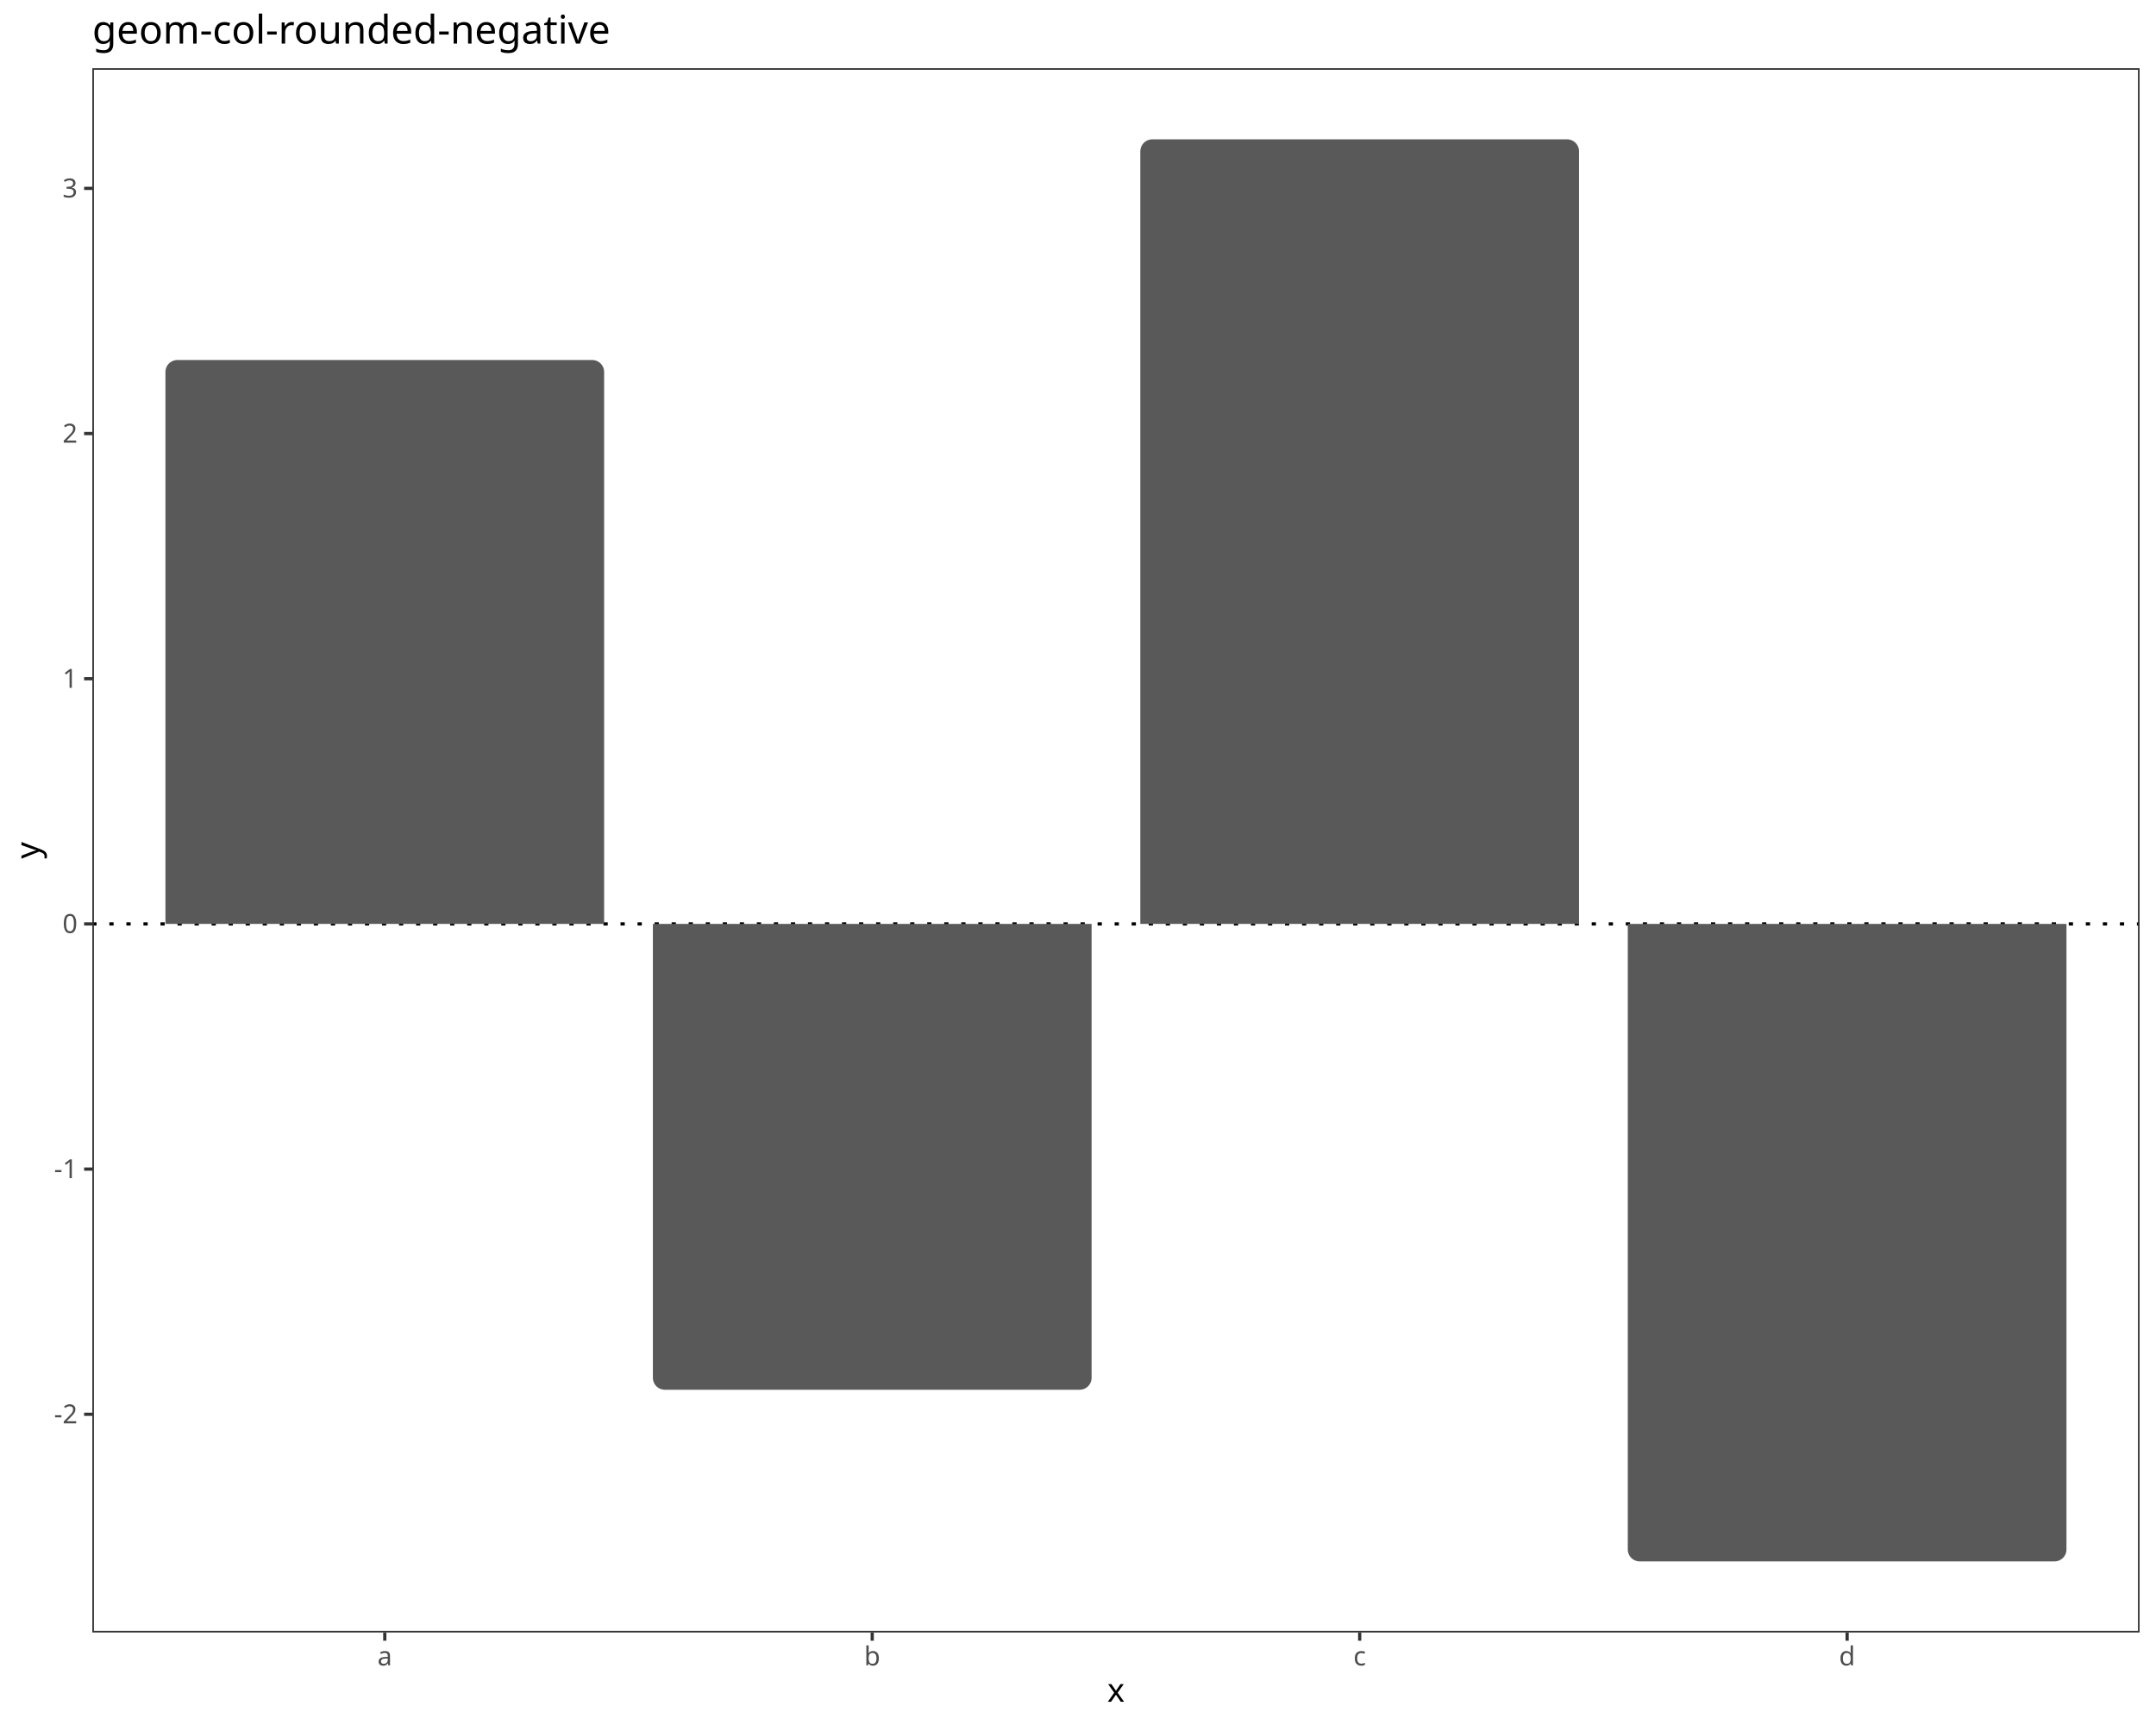
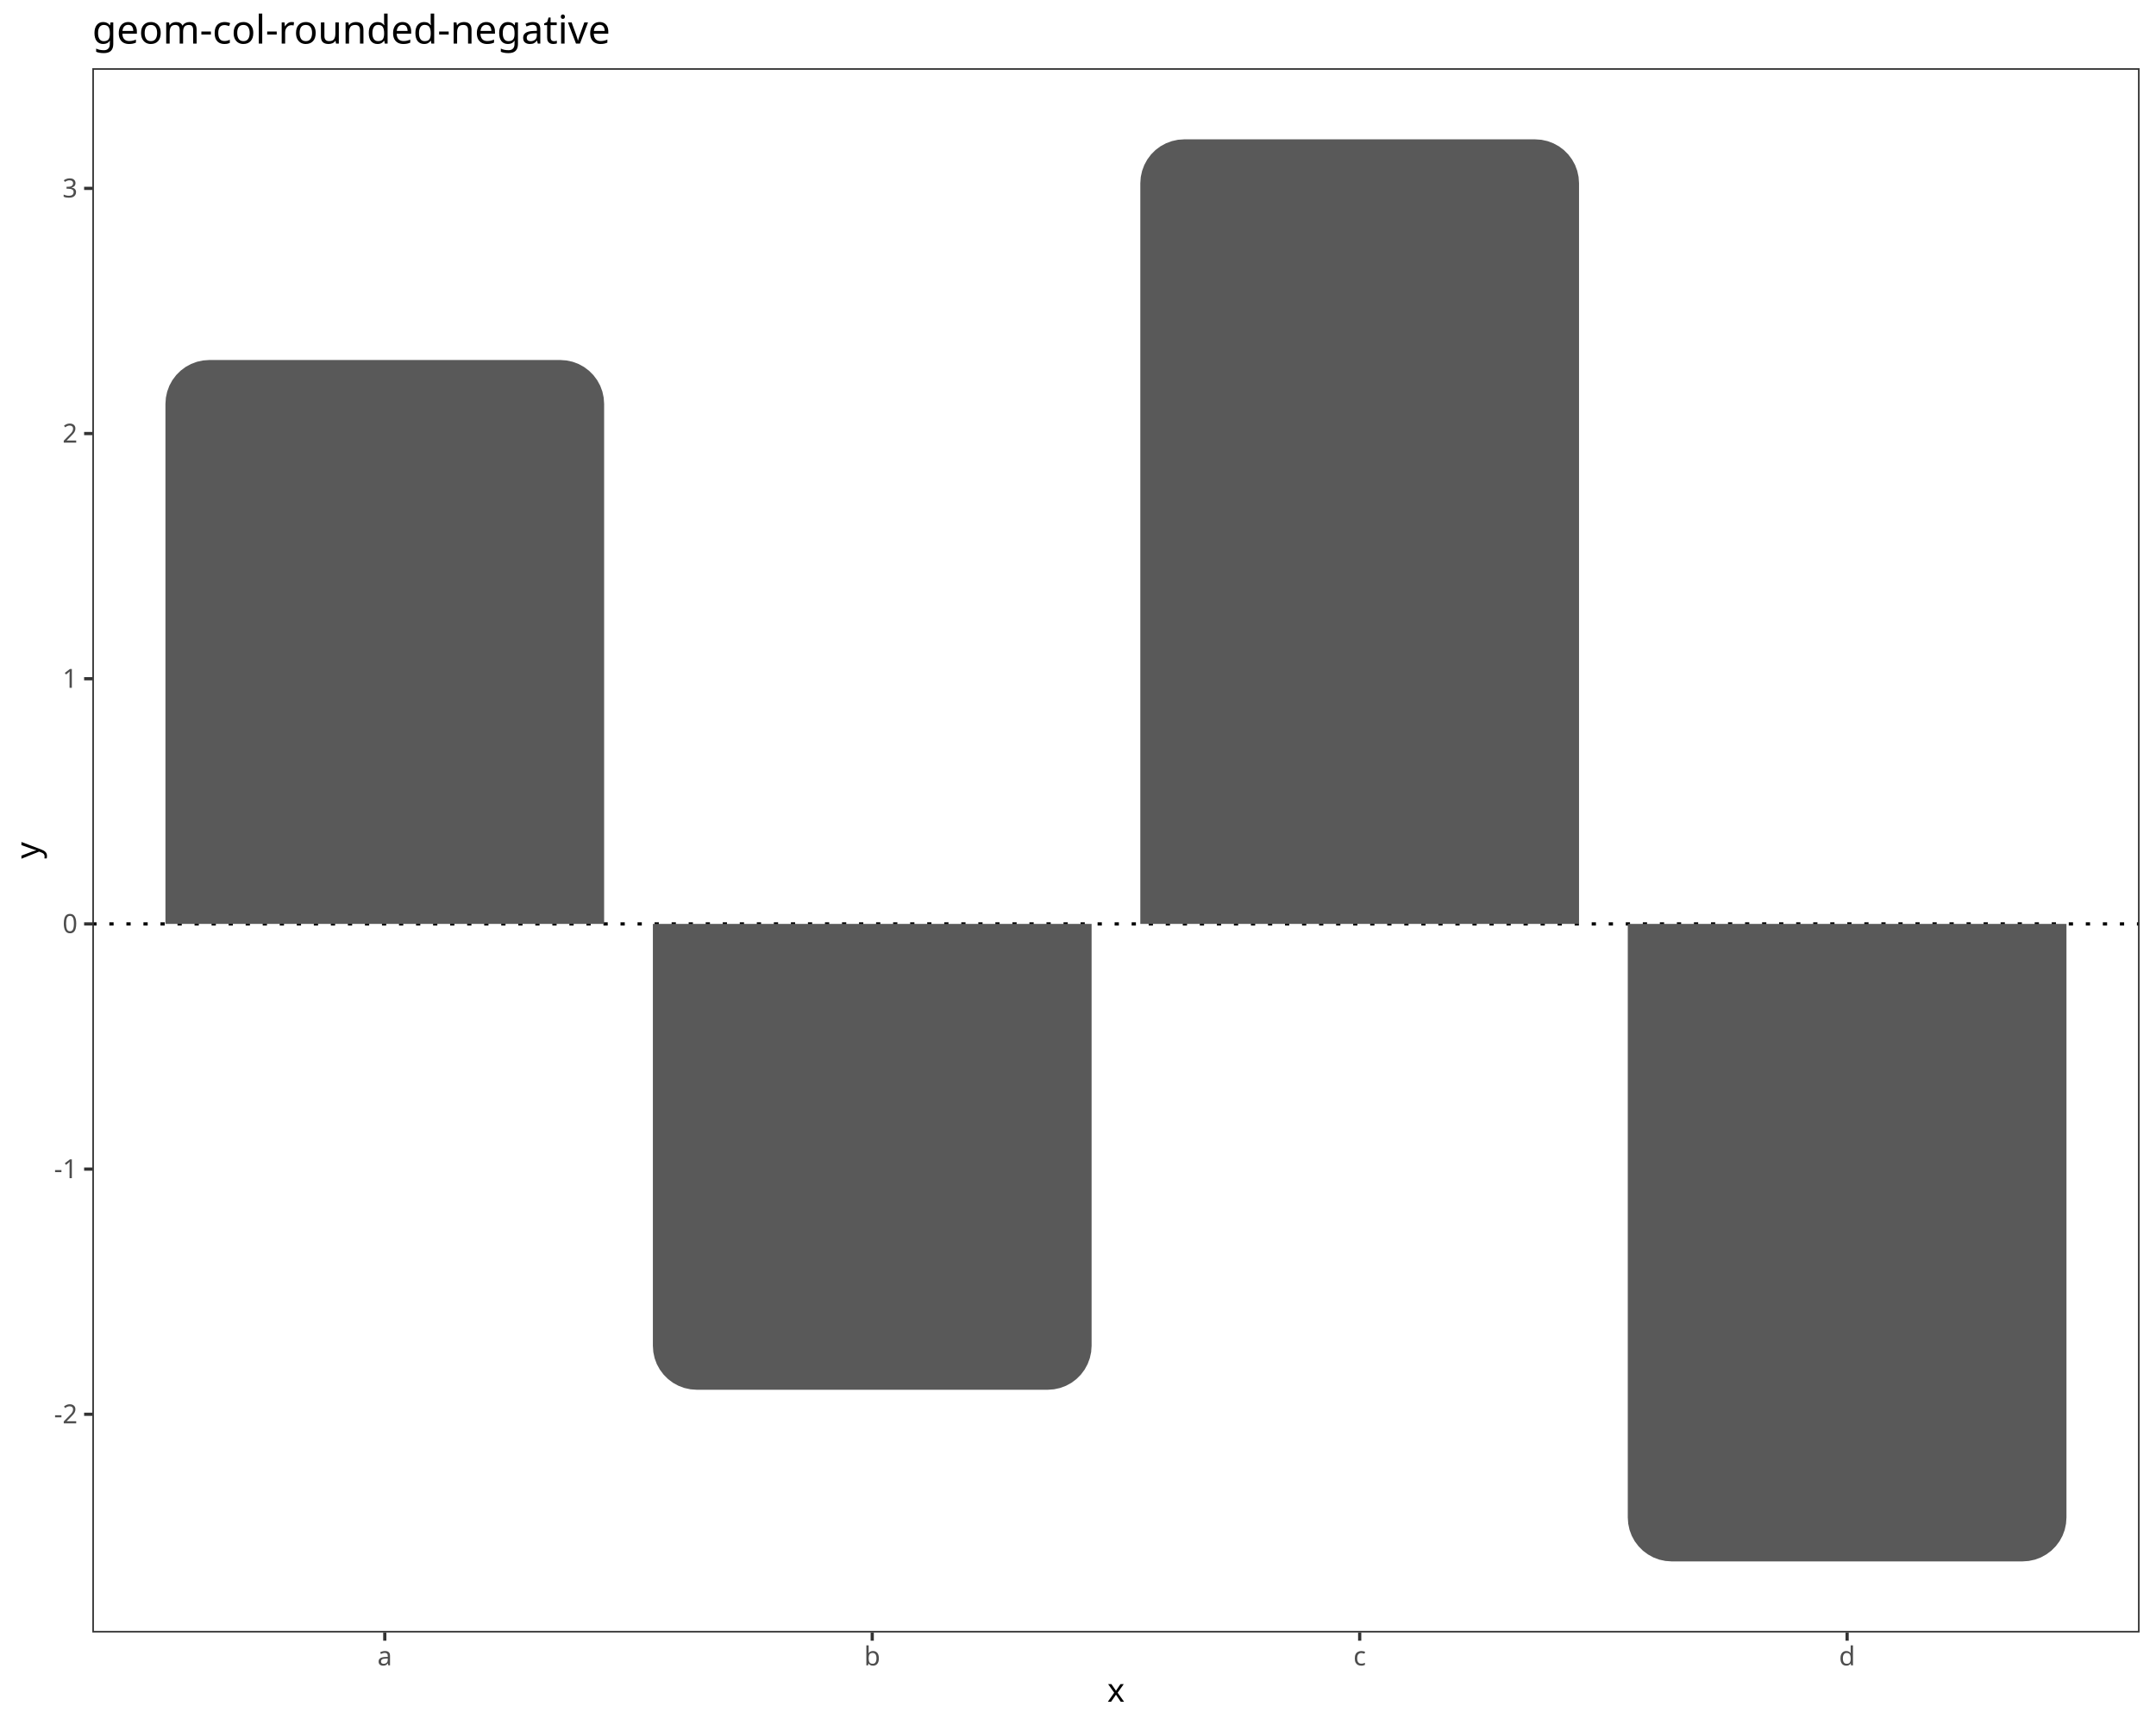
<svg xmlns="http://www.w3.org/2000/svg" class="svglite" data-engine-version="2.0" width="720.00pt" height="576.00pt" viewBox="0 0 720.00 576.00">
  <defs>
    <style type="text/css">
    .svglite line, .svglite polyline, .svglite polygon, .svglite path, .svglite rect, .svglite circle {
      fill: none;
      stroke: #000000;
      stroke-linecap: round;
      stroke-linejoin: round;
      stroke-miterlimit: 10.00;
    }
  </style>
  </defs>
  <rect width="100%" height="100%" style="stroke: none; fill: #FFFFFF;" />
  <defs>
    <clipPath id="cpMC4wMHw3MjAuMDB8MC4wMHw1NzYuMDA=">
      <rect x="0.00" y="0.00" width="720.00" height="576.00" />
    </clipPath>
  </defs>
  <g clip-path="url(#cpMC4wMHw3MjAuMDB8MC4wMHw1NzYuMDA=)">
    <rect x="0.00" y="0.00" width="720.00" height="576.00" style="stroke-width: 1.07; stroke: #FFFFFF; fill: #FFFFFF;" />
  </g>
  <defs>
    <clipPath id="cpMzAuODN8NzE0LjUyfDIyLjc4fDU0NS4xMQ==">
      <rect x="30.83" y="22.78" width="683.69" height="522.33" />
    </clipPath>
  </defs>
  <g clip-path="url(#cpMzAuODN8NzE0LjUyfDIyLjc4fDU0NS4xMQ==)">
    <rect x="30.83" y="22.78" width="683.69" height="522.33" style="stroke-width: 1.07; stroke: none; fill: #FFFFFF;" />
    <line x1="30.83" y1="308.51" x2="714.52" y2="308.51" style="stroke-width: 1.07; stroke-dasharray: 1.42,4.27; stroke-linecap: butt;" />
-     <path d="M 201.70 123.55 L 201.55 122.93 L 201.30 122.34 L 200.95 121.80 L 200.53 121.32 L 200.03 120.91 L 199.48 120.59 L 198.88 120.37 L 198.25 120.24 L 197.77 120.21 L 59.23 120.21 L 59.71 120.24 L 59.07 120.21 L 58.43 120.29 L 57.82 120.47 L 57.24 120.74 L 56.71 121.11 L 56.25 121.55 L 55.86 122.06 L 55.57 122.63 L 55.36 123.24 L 55.26 123.87 L 55.25 124.19 L 55.25 308.51 L 201.75 308.51 L 201.75 124.19 Z" style="fill-rule: nonzero; fill: #595959; stroke-width: 1.07; stroke: none; stroke-linecap: butt;" />
-     <path d="M 218.03 308.51 L 218.03 460.08 L 218.04 459.76 L 218.04 460.40 L 218.15 461.03 L 218.35 461.64 L 218.65 462.21 L 219.03 462.72 L 219.50 463.16 L 220.02 463.53 L 220.60 463.80 L 221.22 463.98 L 221.86 464.06 L 222.02 464.06 L 360.55 464.06 L 360.39 464.06 L 361.03 464.03 L 361.66 463.90 L 362.26 463.68 L 362.81 463.36 L 363.31 462.95 L 363.74 462.47 L 364.08 461.93 L 364.33 461.34 L 364.48 460.72 L 364.54 460.08 L 364.54 308.51 Z" style="fill-rule: nonzero; fill: #595959; stroke-width: 1.07; stroke: none; stroke-linecap: butt;" />
-     <path d="M 527.27 49.87 L 527.11 49.25 L 526.86 48.66 L 526.52 48.12 L 526.09 47.64 L 525.60 47.23 L 525.04 46.91 L 524.44 46.68 L 523.81 46.55 L 523.33 46.53 L 384.80 46.53 L 385.28 46.55 L 384.64 46.53 L 384.00 46.61 L 383.39 46.78 L 382.81 47.06 L 382.28 47.42 L 381.82 47.87 L 381.43 48.38 L 381.13 48.95 L 380.93 49.56 L 380.83 50.19 L 380.81 50.51 L 380.81 308.51 L 384.80 308.51 L 384.80 308.51 L 523.33 308.51 L 523.33 308.51 L 527.32 308.51 L 527.32 50.51 Z" style="fill-rule: nonzero; fill: #595959; stroke-width: 1.07; stroke: none; stroke-linecap: butt;" />
-     <path d="M 543.60 308.51 L 543.60 517.39 L 543.61 517.06 L 543.61 517.71 L 543.71 518.34 L 543.92 518.95 L 544.21 519.52 L 544.60 520.03 L 545.06 520.47 L 545.59 520.84 L 546.17 521.11 L 546.79 521.29 L 547.42 521.37 L 547.58 521.37 L 686.12 521.37 L 685.96 521.37 L 686.60 521.34 L 687.23 521.21 L 687.83 520.99 L 688.38 520.66 L 688.88 520.26 L 689.30 519.78 L 689.65 519.24 L 689.90 518.65 L 690.05 518.02 L 690.10 517.39 L 690.10 308.51 Z" style="fill-rule: nonzero; fill: #595959; stroke-width: 1.07; stroke: none; stroke-linecap: butt;" />
+     <polygon points="55.25,308.51 55.25,134.86 55.40,132.77 55.84,130.73 56.57,128.77 57.57,126.94 58.83,125.26 60.30,123.79 61.98,122.53 63.81,121.53 65.77,120.80 67.81,120.36 69.90,120.21 187.10,120.21 189.19,120.36 191.23,120.80 193.19,121.53 195.02,122.53 196.70,123.79 198.17,125.26 199.43,126.94 200.43,128.77 201.16,130.73 201.60,132.77 201.75,134.86 201.75,308.51 55.25,308.51 " style="stroke-width: 1.07; stroke: none; stroke-linecap: butt; fill: #595959;" />
+     <polygon points="218.03,308.51 218.03,449.41 218.18,451.50 218.62,453.54 219.35,455.50 220.36,457.33 221.61,459.00 223.09,460.48 224.76,461.74 226.60,462.74 228.55,463.47 230.60,463.91 232.68,464.06 349.89,464.06 351.97,463.91 354.01,463.47 355.97,462.74 357.81,461.74 359.48,460.48 360.96,459.00 362.21,457.33 363.21,455.50 363.94,453.54 364.39,451.50 364.54,449.41 364.54,308.51 " style="stroke-width: 1.07; stroke: none; stroke-linecap: butt; fill: #595959;" />
+     <polygon points="380.81,308.51 380.81,61.18 380.96,59.09 381.41,57.05 382.14,55.09 383.14,53.26 384.39,51.58 385.87,50.10 387.54,48.85 389.38,47.85 391.34,47.12 393.38,46.67 395.46,46.53 512.67,46.53 514.75,46.67 516.80,47.12 518.75,47.85 520.59,48.85 522.26,50.10 523.74,51.58 524.99,53.26 526.00,55.09 526.73,57.05 527.17,59.09 527.32,61.18 527.32,308.51 380.81,308.51 " style="stroke-width: 1.07; stroke: none; stroke-linecap: butt; fill: #595959;" />
+     <polygon points="543.60,308.51 543.60,506.72 543.75,508.80 544.19,510.85 544.92,512.81 545.92,514.64 547.18,516.31 548.65,517.79 550.33,519.04 552.16,520.05 554.12,520.78 556.16,521.22 558.25,521.37 675.45,521.37 677.54,521.22 679.58,520.78 681.54,520.05 683.37,519.04 685.05,517.79 686.52,516.31 687.78,514.64 688.78,512.81 689.51,510.85 689.95,508.80 690.10,506.72 690.10,308.51 " style="stroke-width: 1.07; stroke: none; stroke-linecap: butt; fill: #595959;" />
    <rect x="30.83" y="22.78" width="683.69" height="522.33" style="stroke-width: 1.07; stroke: #333333;" />
  </g>
  <g clip-path="url(#cpMC4wMHw3MjAuMDB8MC4wMHw1NzYuMDA=)">
    <text x="25.90" y="475.28" text-anchor="end" style="font-size: 8.80px; fill: #4D4D4D; font-family: sans;" textLength="7.82px" lengthAdjust="spacingAndGlyphs">-2</text>
    <text x="25.90" y="393.41" text-anchor="end" style="font-size: 8.80px; fill: #4D4D4D; font-family: sans;" textLength="7.82px" lengthAdjust="spacingAndGlyphs">-1</text>
    <text x="25.90" y="311.54" text-anchor="end" style="font-size: 8.80px; fill: #4D4D4D; font-family: sans;" textLength="4.89px" lengthAdjust="spacingAndGlyphs">0</text>
    <text x="25.90" y="229.67" text-anchor="end" style="font-size: 8.80px; fill: #4D4D4D; font-family: sans;" textLength="4.89px" lengthAdjust="spacingAndGlyphs">1</text>
    <text x="25.90" y="147.80" text-anchor="end" style="font-size: 8.80px; fill: #4D4D4D; font-family: sans;" textLength="4.89px" lengthAdjust="spacingAndGlyphs">2</text>
    <text x="25.90" y="65.93" text-anchor="end" style="font-size: 8.80px; fill: #4D4D4D; font-family: sans;" textLength="4.89px" lengthAdjust="spacingAndGlyphs">3</text>
    <polyline points="28.09,472.25 30.83,472.25 " style="stroke-width: 1.07; stroke: #333333; stroke-linecap: butt;" />
    <polyline points="28.09,390.38 30.83,390.38 " style="stroke-width: 1.07; stroke: #333333; stroke-linecap: butt;" />
    <polyline points="28.09,308.51 30.83,308.51 " style="stroke-width: 1.07; stroke: #333333; stroke-linecap: butt;" />
    <polyline points="28.09,226.64 30.83,226.64 " style="stroke-width: 1.07; stroke: #333333; stroke-linecap: butt;" />
    <polyline points="28.09,144.77 30.83,144.77 " style="stroke-width: 1.07; stroke: #333333; stroke-linecap: butt;" />
    <polyline points="28.09,62.90 30.83,62.90 " style="stroke-width: 1.07; stroke: #333333; stroke-linecap: butt;" />
    <polyline points="128.50,547.85 128.50,545.11 " style="stroke-width: 1.07; stroke: #333333; stroke-linecap: butt;" />
    <polyline points="291.28,547.85 291.28,545.11 " style="stroke-width: 1.07; stroke: #333333; stroke-linecap: butt;" />
    <polyline points="454.07,547.85 454.07,545.11 " style="stroke-width: 1.07; stroke: #333333; stroke-linecap: butt;" />
    <polyline points="616.85,547.85 616.85,545.11 " style="stroke-width: 1.07; stroke: #333333; stroke-linecap: butt;" />
    <text x="128.50" y="556.10" text-anchor="middle" style="font-size: 8.80px; fill: #4D4D4D; font-family: sans;" textLength="4.89px" lengthAdjust="spacingAndGlyphs">a</text>
    <text x="291.28" y="556.10" text-anchor="middle" style="font-size: 8.80px; fill: #4D4D4D; font-family: sans;" textLength="4.89px" lengthAdjust="spacingAndGlyphs">b</text>
    <text x="454.07" y="556.10" text-anchor="middle" style="font-size: 8.80px; fill: #4D4D4D; font-family: sans;" textLength="4.40px" lengthAdjust="spacingAndGlyphs">c</text>
    <text x="616.85" y="556.10" text-anchor="middle" style="font-size: 8.80px; fill: #4D4D4D; font-family: sans;" textLength="4.89px" lengthAdjust="spacingAndGlyphs">d</text>
    <text x="372.67" y="568.24" text-anchor="middle" style="font-size: 11.00px; font-family: sans;" textLength="5.50px" lengthAdjust="spacingAndGlyphs">x</text>
    <text transform="translate(13.05,283.95) rotate(-90)" text-anchor="middle" style="font-size: 11.00px; font-family: sans;" textLength="5.50px" lengthAdjust="spacingAndGlyphs">y</text>
    <text x="30.83" y="14.56" style="font-size: 13.20px; font-family: sans;" textLength="161.45px" lengthAdjust="spacingAndGlyphs">geom-col-rounded-negative</text>
  </g>
</svg>
